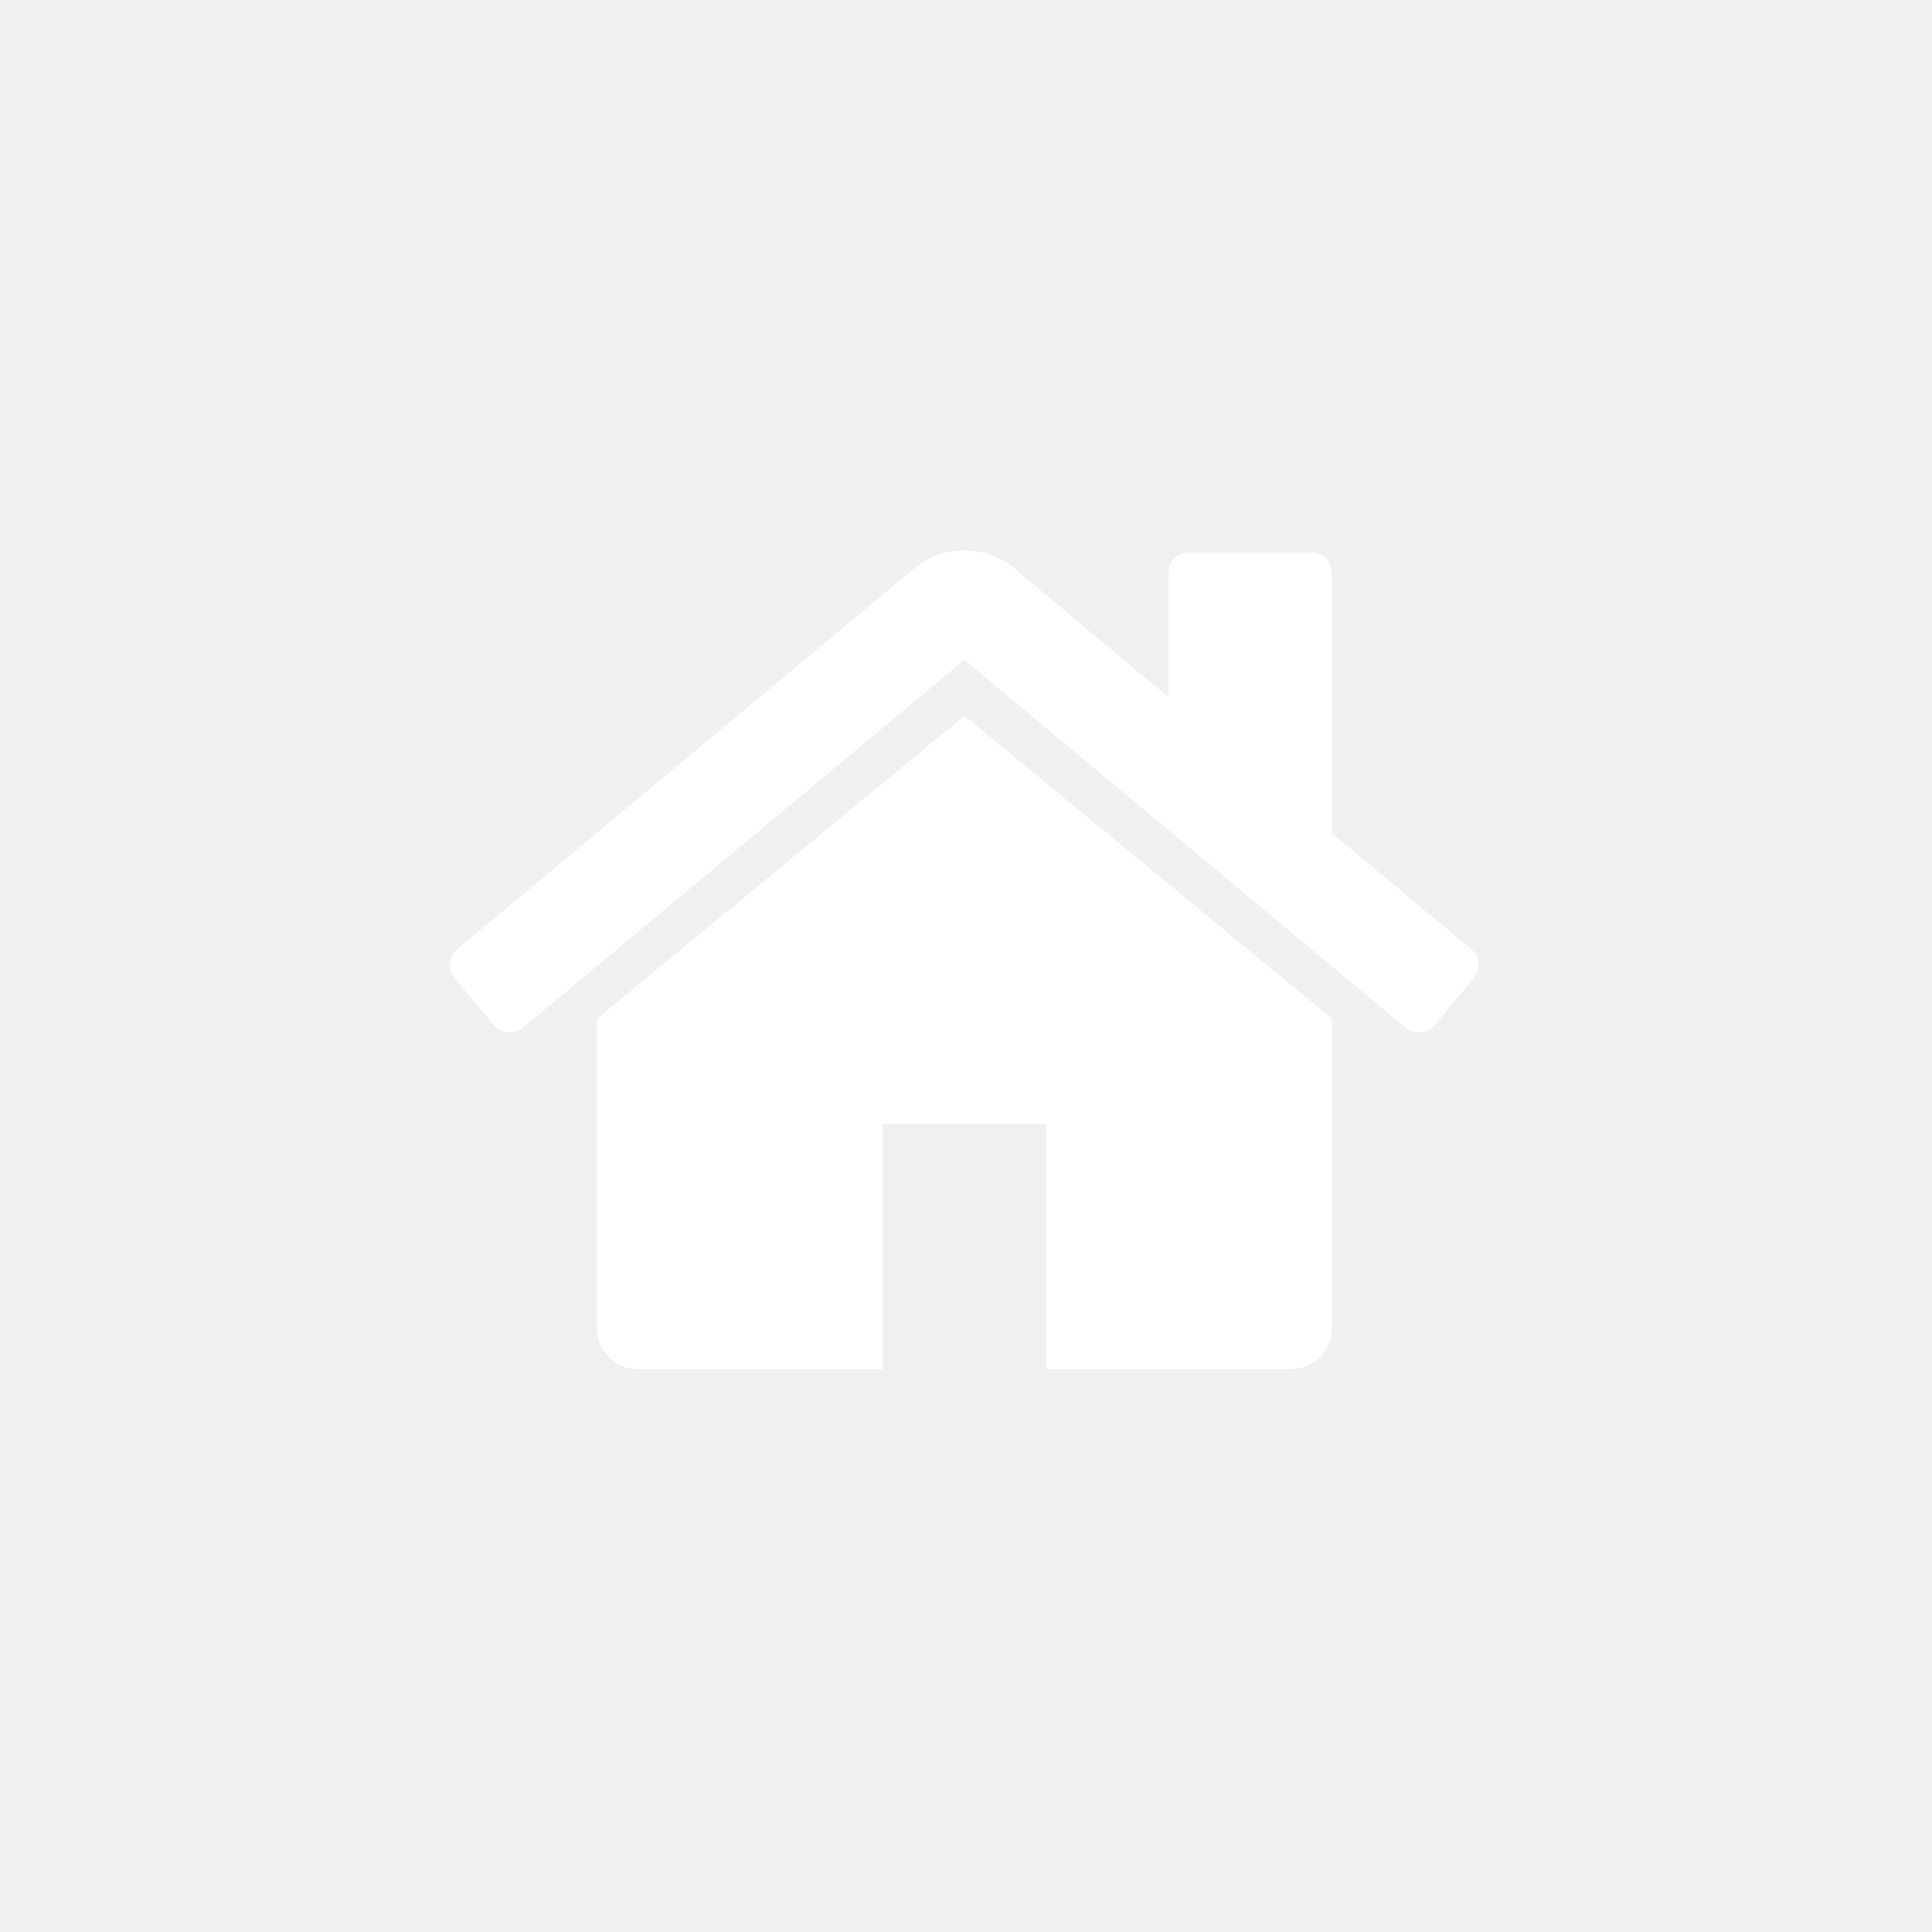
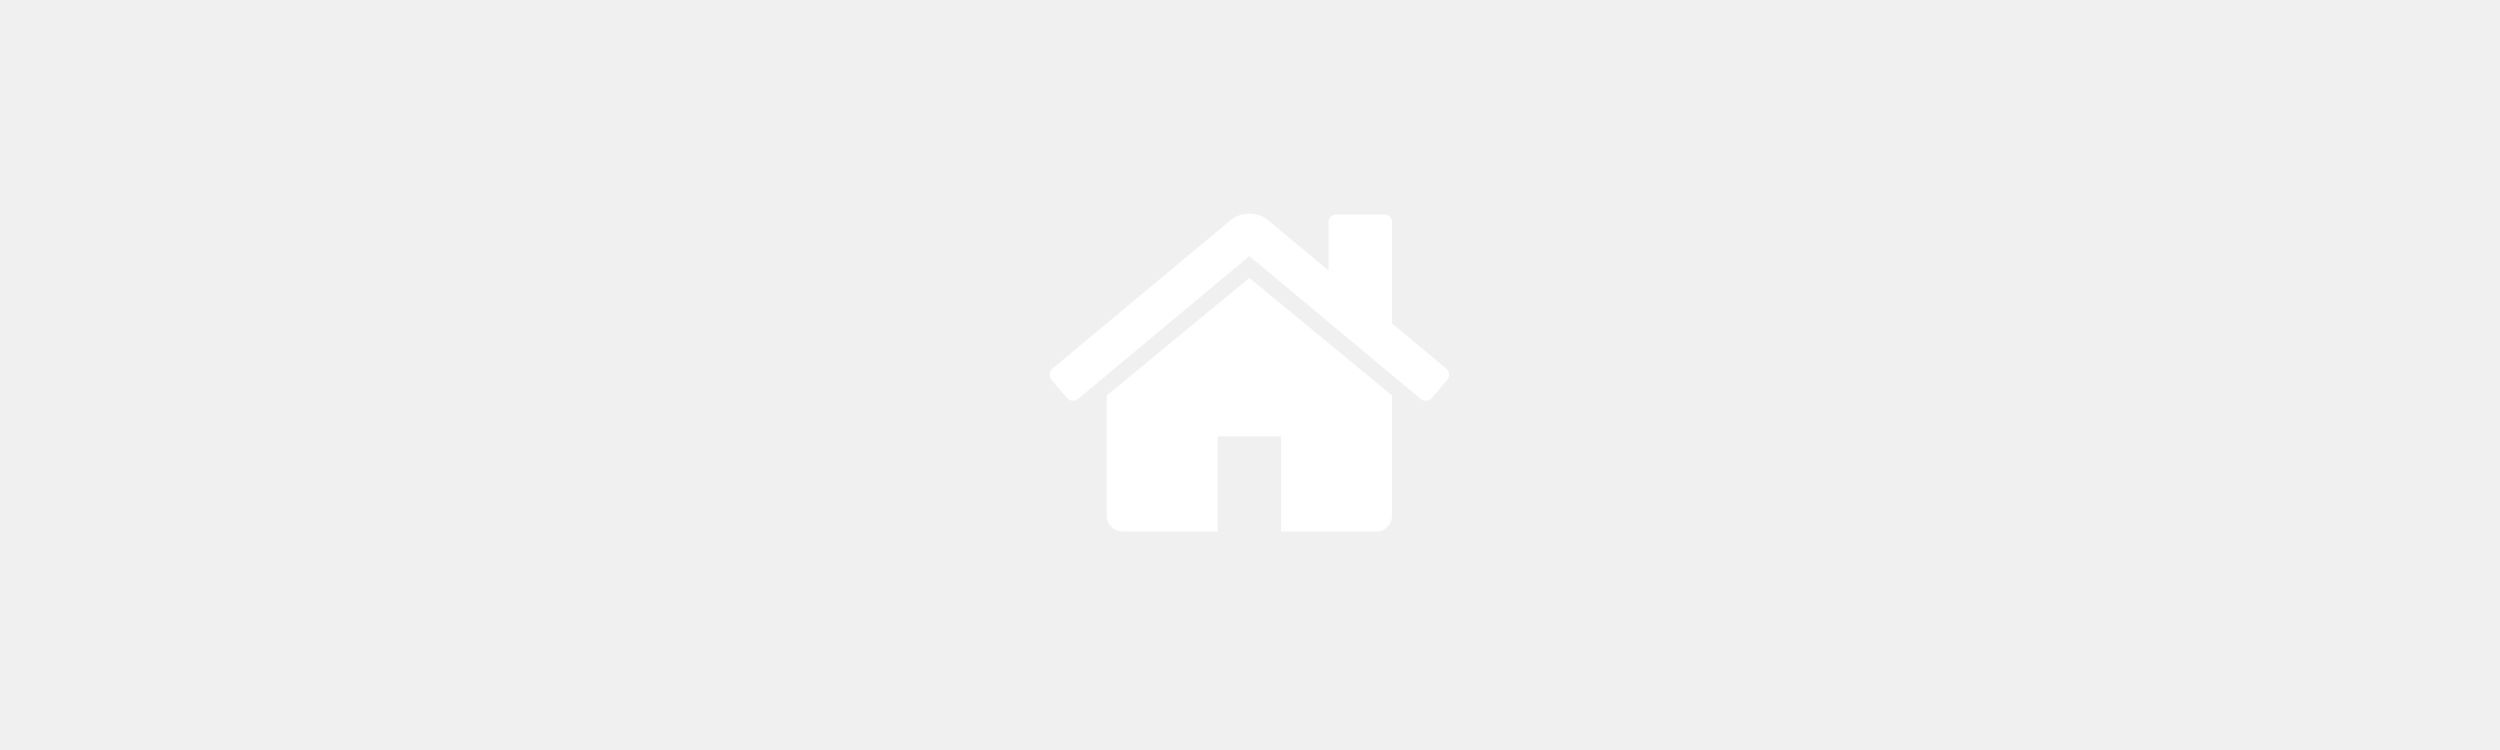
- <svg xmlns="http://www.w3.org/2000/svg" width="30" height="30">
-   <g>
-     <path d="m20.681,15.871l0,4.755q0,0.258 -0.188,0.446t-0.446,0.188l-3.804,0l0,-3.804l-2.536,0l0,3.804l-3.804,0q-0.258,0 -0.446,-0.188t-0.188,-0.446l0,-4.755q0,-0.01 0.005,-0.03t0.005,-0.03l5.697,-4.696l5.697,4.696q0.01,0.02 0.01,0.059l0,0zm2.209,-0.684l-0.614,0.733q-0.079,0.089 -0.208,0.109l-0.03,0q-0.129,0 -0.208,-0.069l-6.856,-5.716l-6.856,5.716q-0.119,0.079 -0.238,0.069q-0.129,-0.02 -0.208,-0.109l-0.614,-0.733q-0.079,-0.099 -0.069,-0.233t0.109,-0.213l7.123,-5.934q0.317,-0.258 0.753,-0.258t0.753,0.258l2.417,2.021l0,-1.932q0,-0.139 0.089,-0.228t0.228,-0.089l1.902,0q0.139,0 0.228,0.089t0.089,0.228l0,4.042l2.17,1.803q0.099,0.079 0.109,0.213t-0.069,0.233l0,0z" fill="#fff" />
+ <svg xmlns="http://www.w3.org/2000/svg" width="100" height="30">
+   <g transform="matrix(1,0,0,1,35,0)">
+     <path d="M20.681,15.871L20.681,20.627C20.681,20.798 20.619,20.947 20.493,21.072C20.368,21.198 20.219,21.261 20.047,21.261L16.243,21.261L16.243,17.456L13.707,17.456L13.707,21.261L9.903,21.261C9.731,21.261 9.582,21.198 9.457,21.072C9.331,20.947 9.269,20.798 9.269,20.627L9.269,15.871C9.269,15.865 9.27,15.855 9.273,15.842C9.277,15.828 9.278,15.818 9.278,15.812L14.975,11.116L20.672,15.812C20.678,15.825 20.681,15.845 20.681,15.871L20.681,15.871ZM22.891,15.188L22.276,15.921C22.224,15.98 22.154,16.017 22.068,16.03L22.039,16.03C21.953,16.03 21.884,16.007 21.831,15.96L14.975,10.244L8.119,15.96C8.04,16.013 7.961,16.036 7.882,16.03C7.796,16.017 7.726,15.98 7.674,15.921L7.059,15.188C7.006,15.122 6.983,15.044 6.99,14.955C6.997,14.866 7.033,14.795 7.099,14.742L14.222,8.808C14.433,8.636 14.684,8.55 14.975,8.55C15.266,8.55 15.517,8.636 15.728,8.808L18.145,10.829L18.145,8.897C18.145,8.804 18.175,8.728 18.234,8.669C18.294,8.609 18.37,8.58 18.462,8.58L20.364,8.58C20.457,8.58 20.533,8.609 20.592,8.669C20.652,8.728 20.681,8.804 20.681,8.897L20.681,12.939L22.851,14.742C22.917,14.795 22.953,14.866 22.96,14.955C22.967,15.044 22.944,15.122 22.891,15.188L22.891,15.188L22.891,15.188Z" style="fill:white;fill-rule:nonzero;" />
  </g>
</svg>
